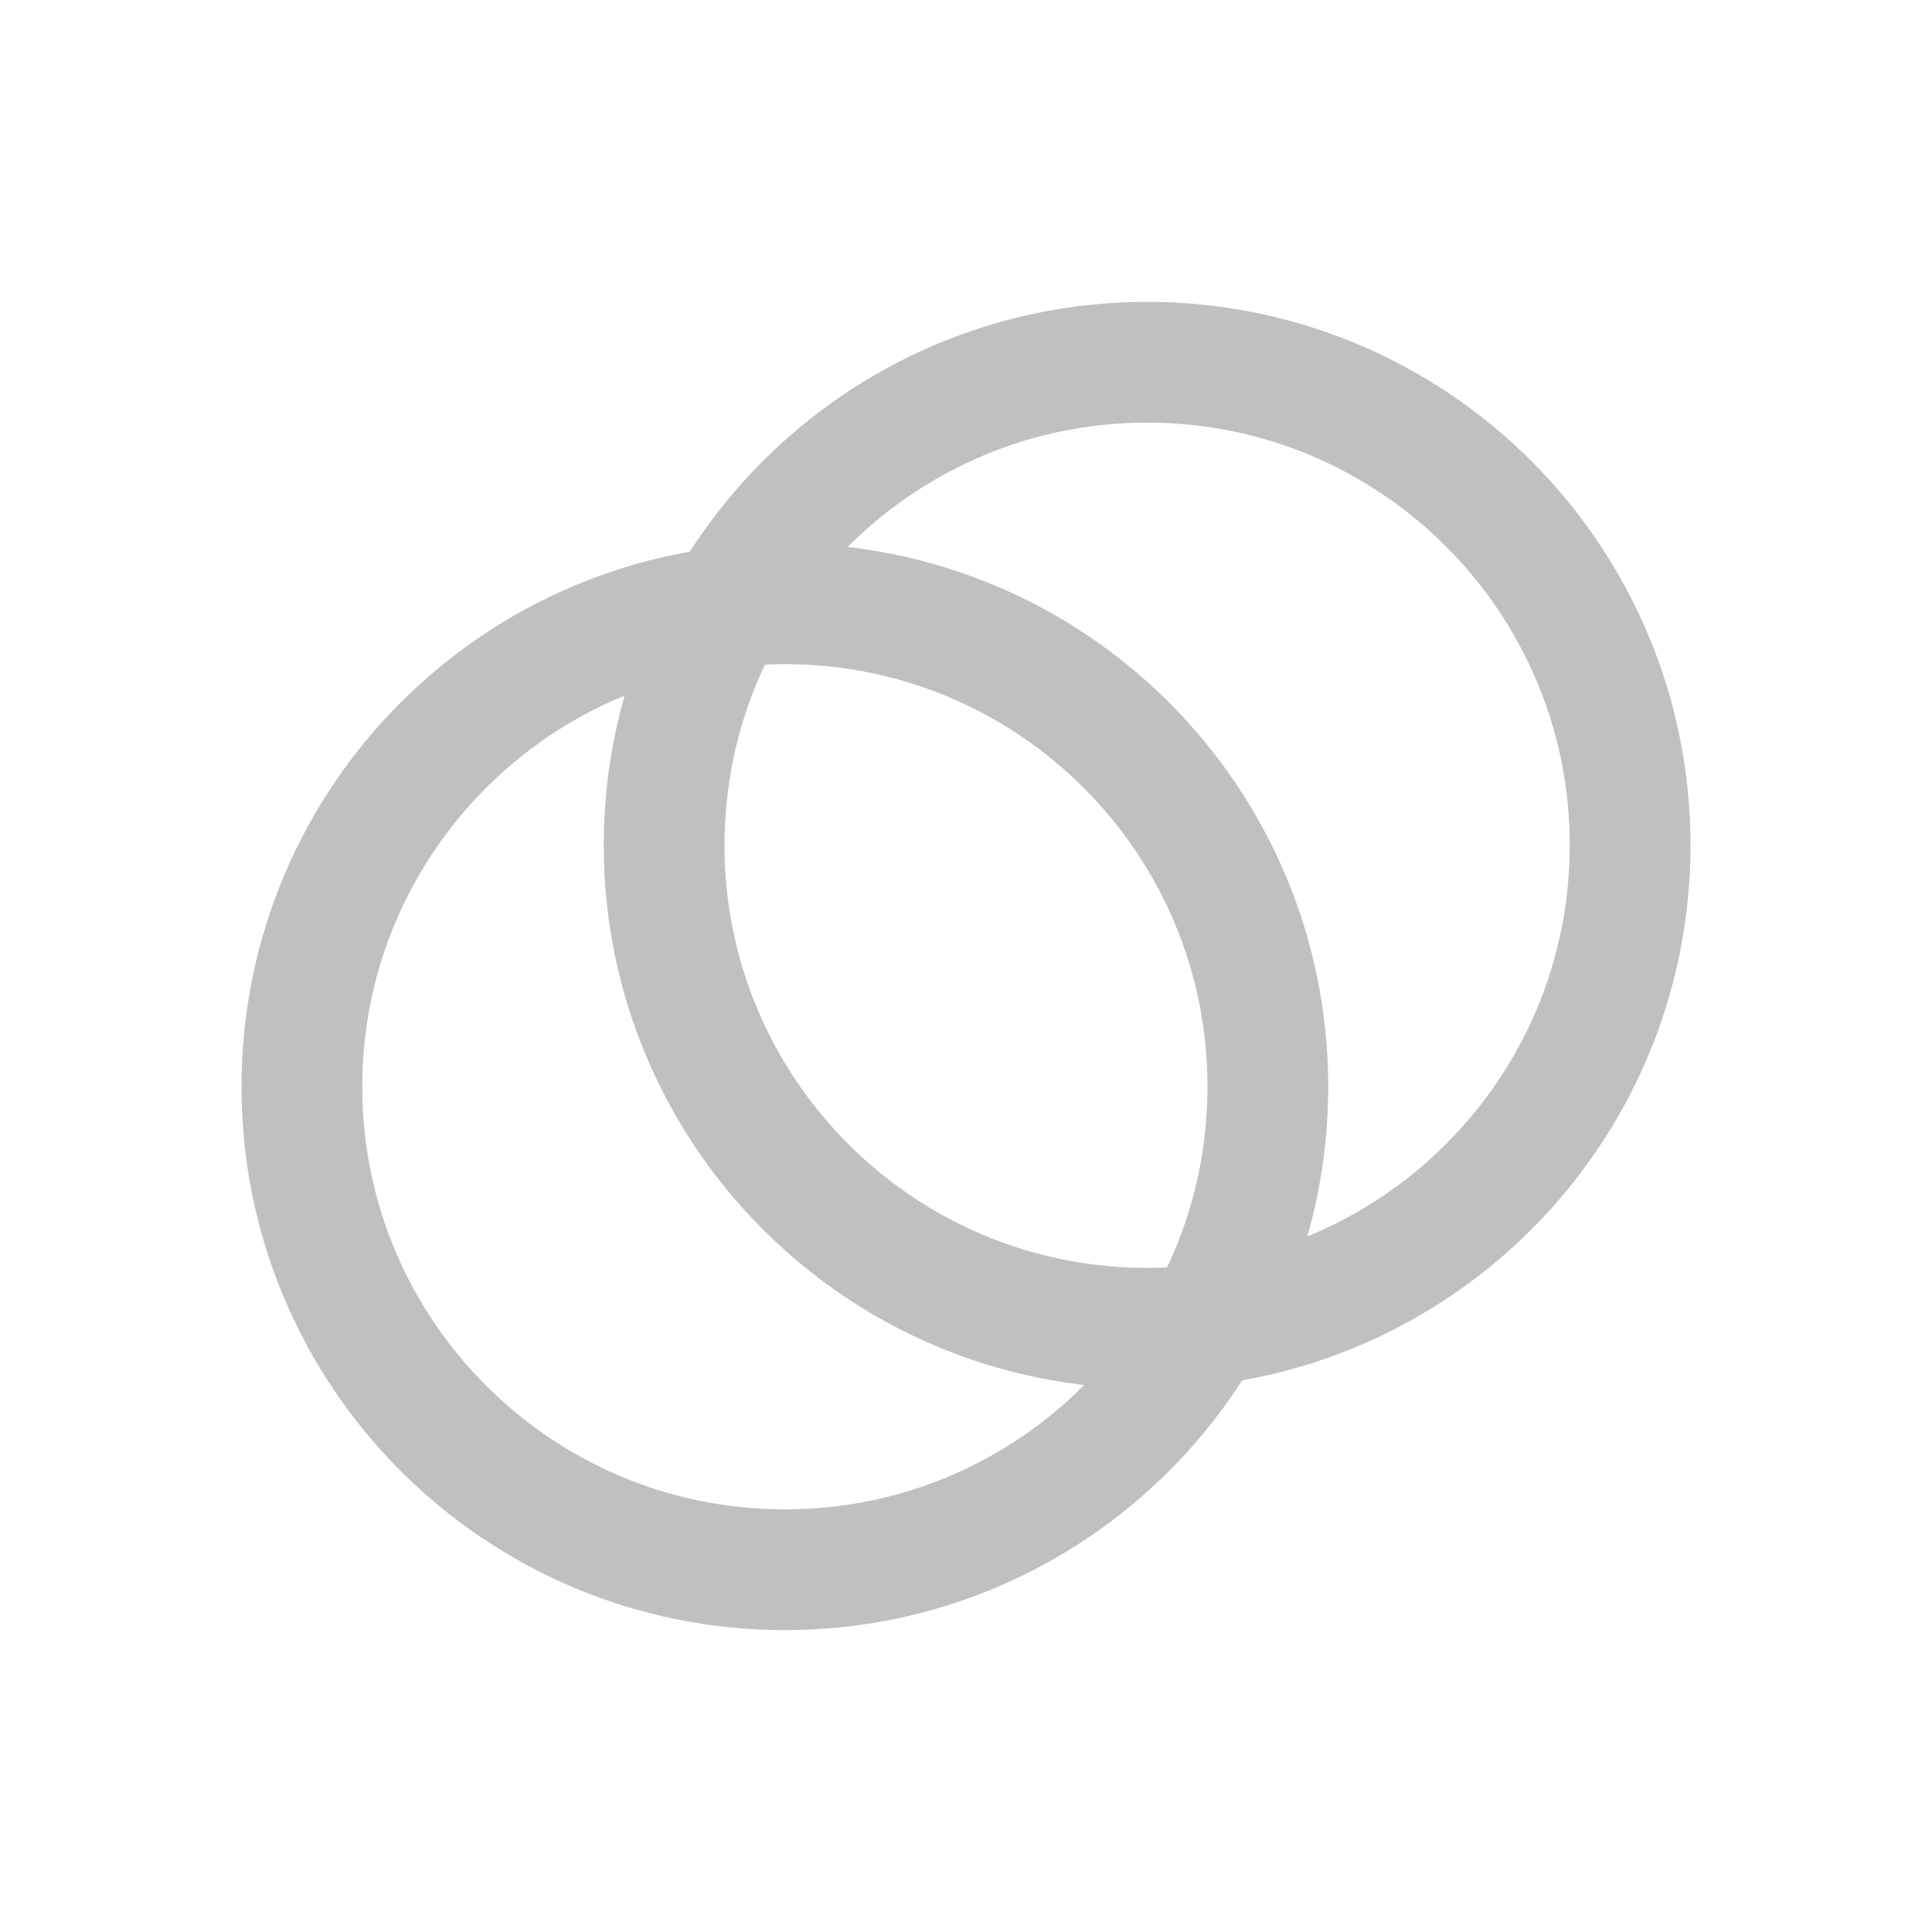
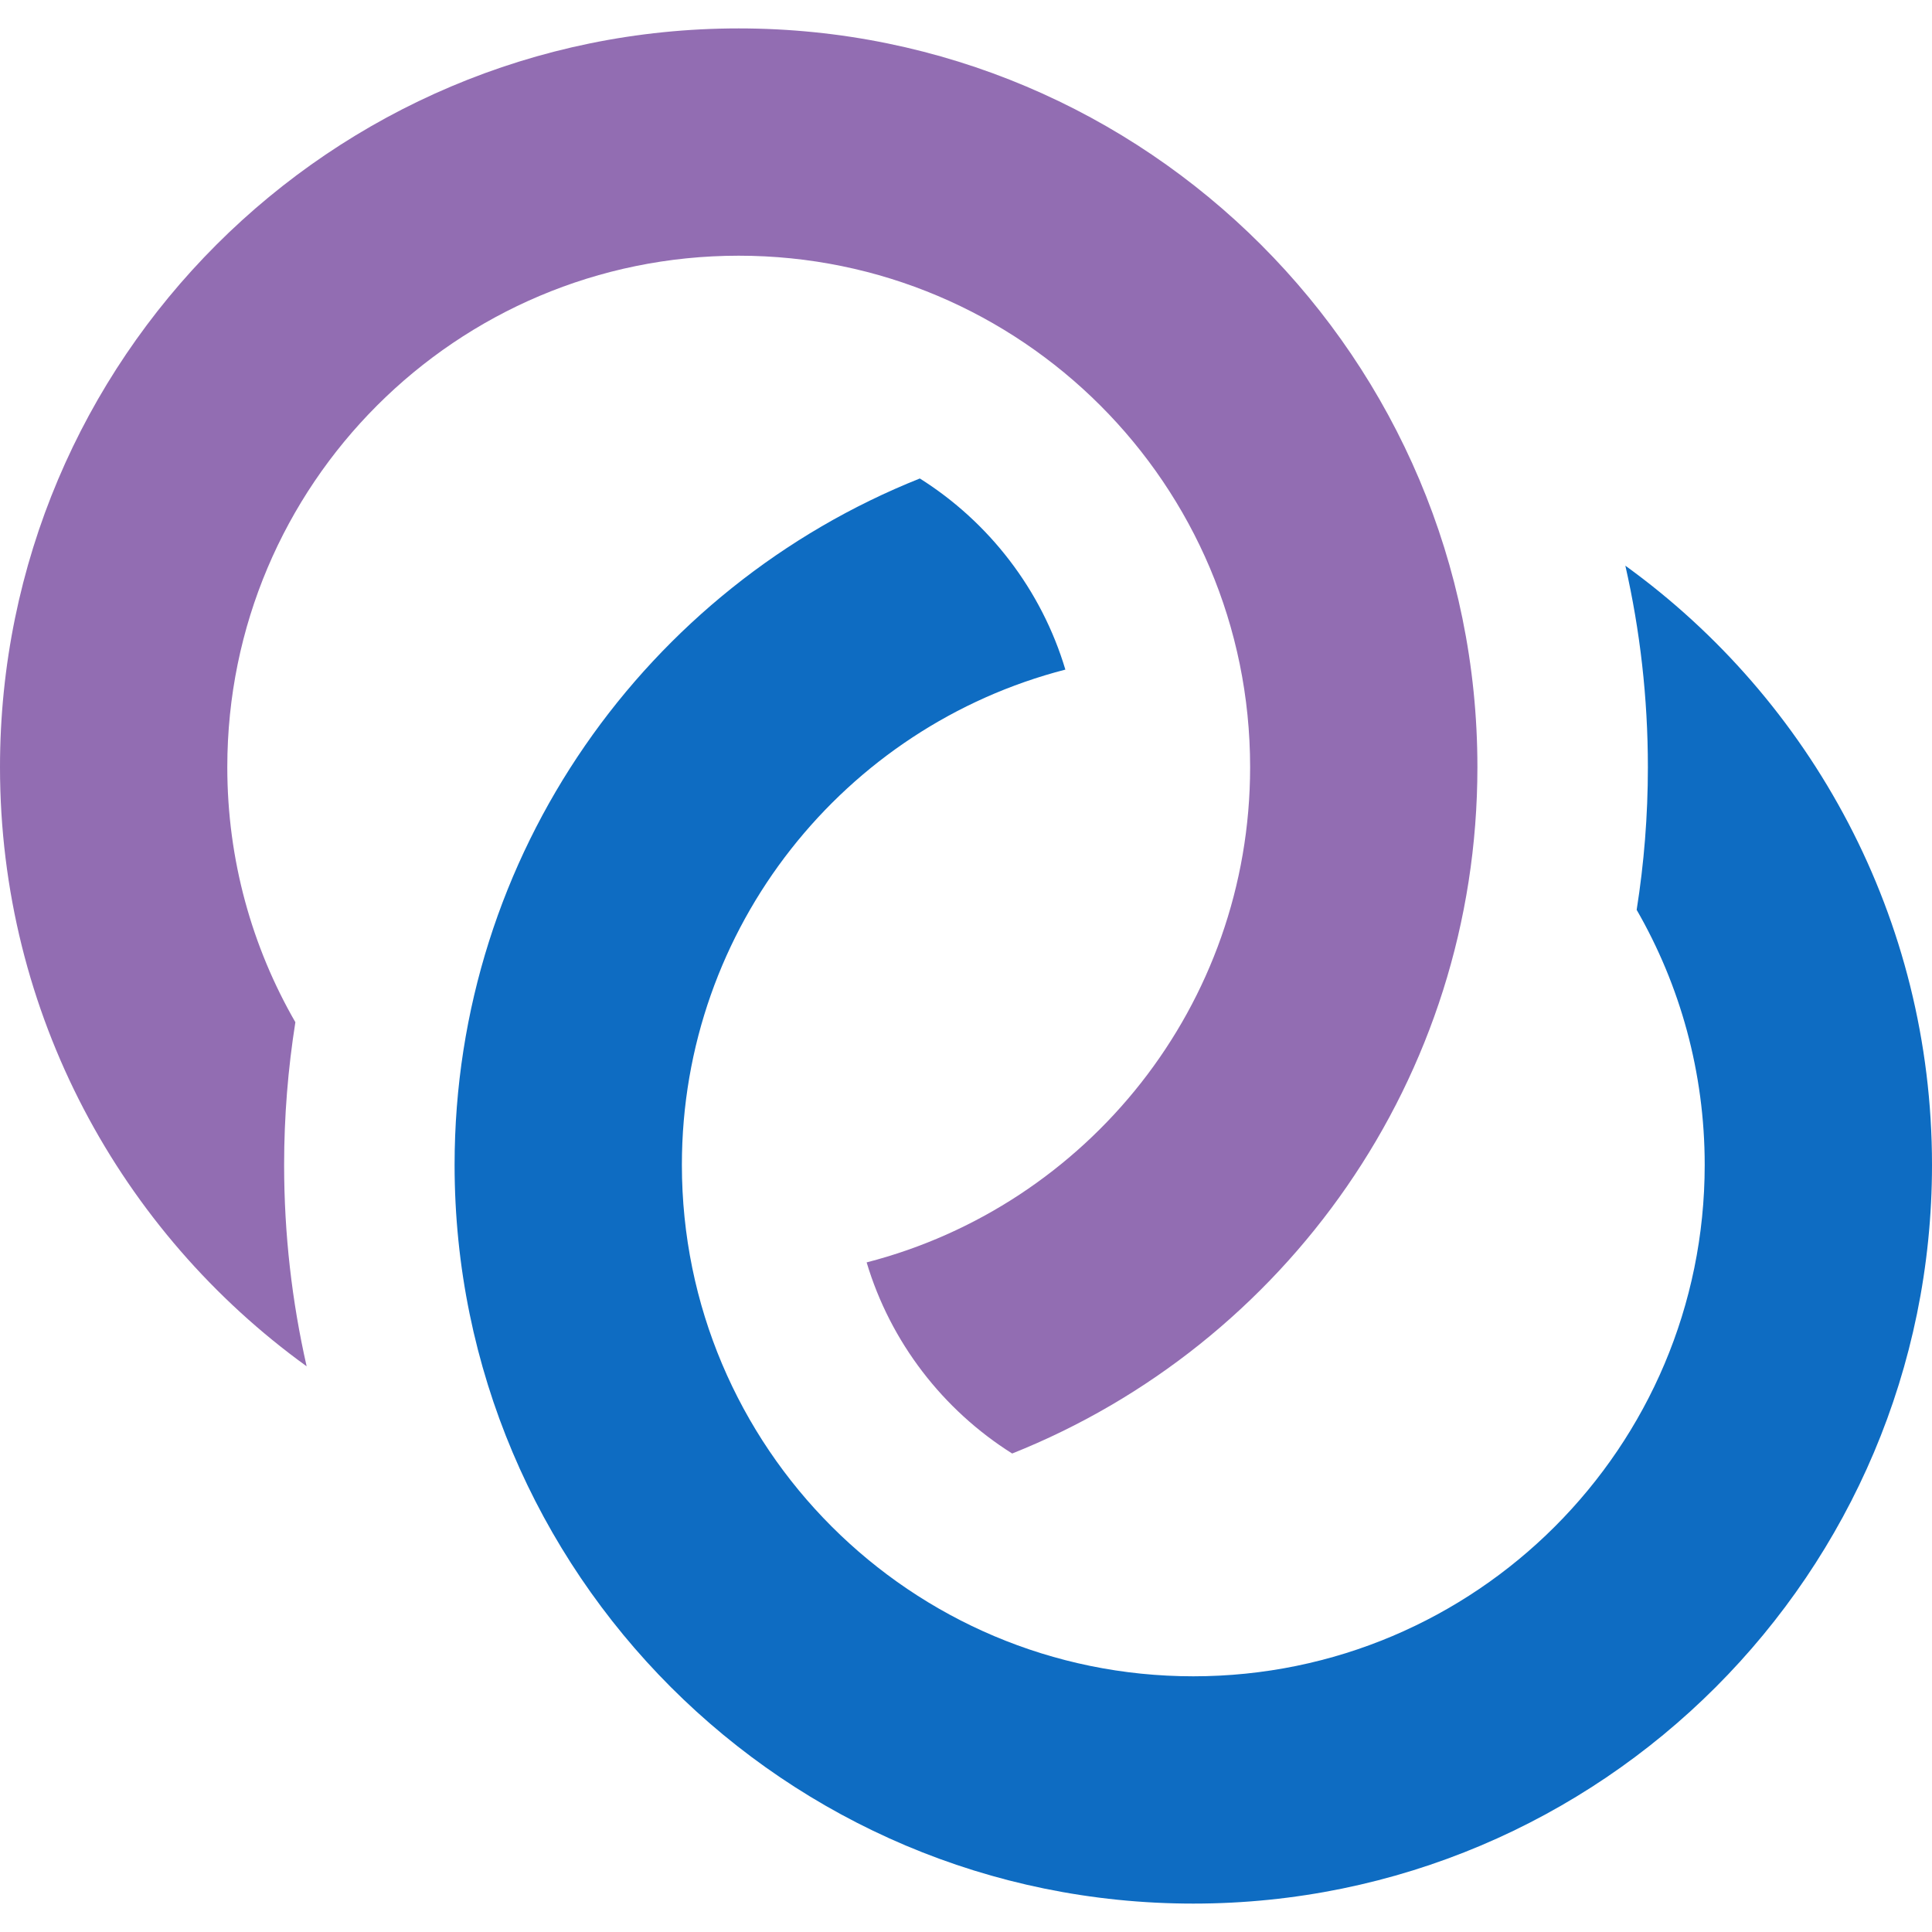
- <svg xmlns="http://www.w3.org/2000/svg" width="32" height="32" viewBox="0 0 32 32">
-   <circle cx="13" cy="18" r="8" fill="none" stroke="#C0C0C0" stroke-width="2" />
-   <circle cx="19" cy="14" r="8" fill="none" stroke="#C0C0C0" stroke-width="2" />
+ <svg xmlns="http://www.w3.org/2000/svg" height="200px" width="200px" version="1.1" id="Layer_1" viewBox="0 0 512 512" xml:space="preserve">
+   <g id="SVGRepo_bgCarrier" stroke-width="0" />
+   <g id="SVGRepo_tracerCarrier" stroke-linecap="round" stroke-linejoin="round" />
+   <g id="SVGRepo_iconCarrier">
+     <g>
+       <g>
+         <path d="M195.765,7.529C87.647,7.529,0,95.176,0,203.294c0,65.361,32.041,123.232,81.263,158.789 c-3.9-17.176-5.969-35.039-5.969-53.378c0-12.862,1.031-25.486,2.982-37.808c-11.475-19.899-18.04-42.984-18.04-67.604 c0-74.851,60.678-135.529,135.529-135.529s135.529,60.678,135.529,135.529c0,63.143-43.183,116.201-101.626,131.254 c6.334,21.179,20.239,39.109,38.567,50.65c72.239-28.806,123.294-99.39,123.294-181.905 C391.529,95.176,303.883,7.529,195.765,7.529z" fill="#926db2">
+                 </path>
+       </g>
+     </g>
+     <g>
+       <g>
+         <path d="M430.737,149.917c3.9,17.176,5.969,35.039,5.969,53.378c0,12.866-1.021,25.498-2.973,37.823 c11.469,19.896,18.031,42.975,18.031,67.589c0,74.851-60.678,135.529-135.529,135.529s-135.529-60.678-135.529-135.529 c0-63.143,43.183-116.201,101.626-131.254c-6.334-21.179-20.239-39.109-38.567-50.65 c-72.239,28.806-123.294,99.39-123.294,181.905c0,108.118,87.647,195.765,195.765,195.765S512,416.824,512,308.706 C512,243.345,479.959,185.474,430.737,149.917z" fill="#0e6cc2">
+                 </path>
+       </g>
+     </g>
+   </g>
</svg>
